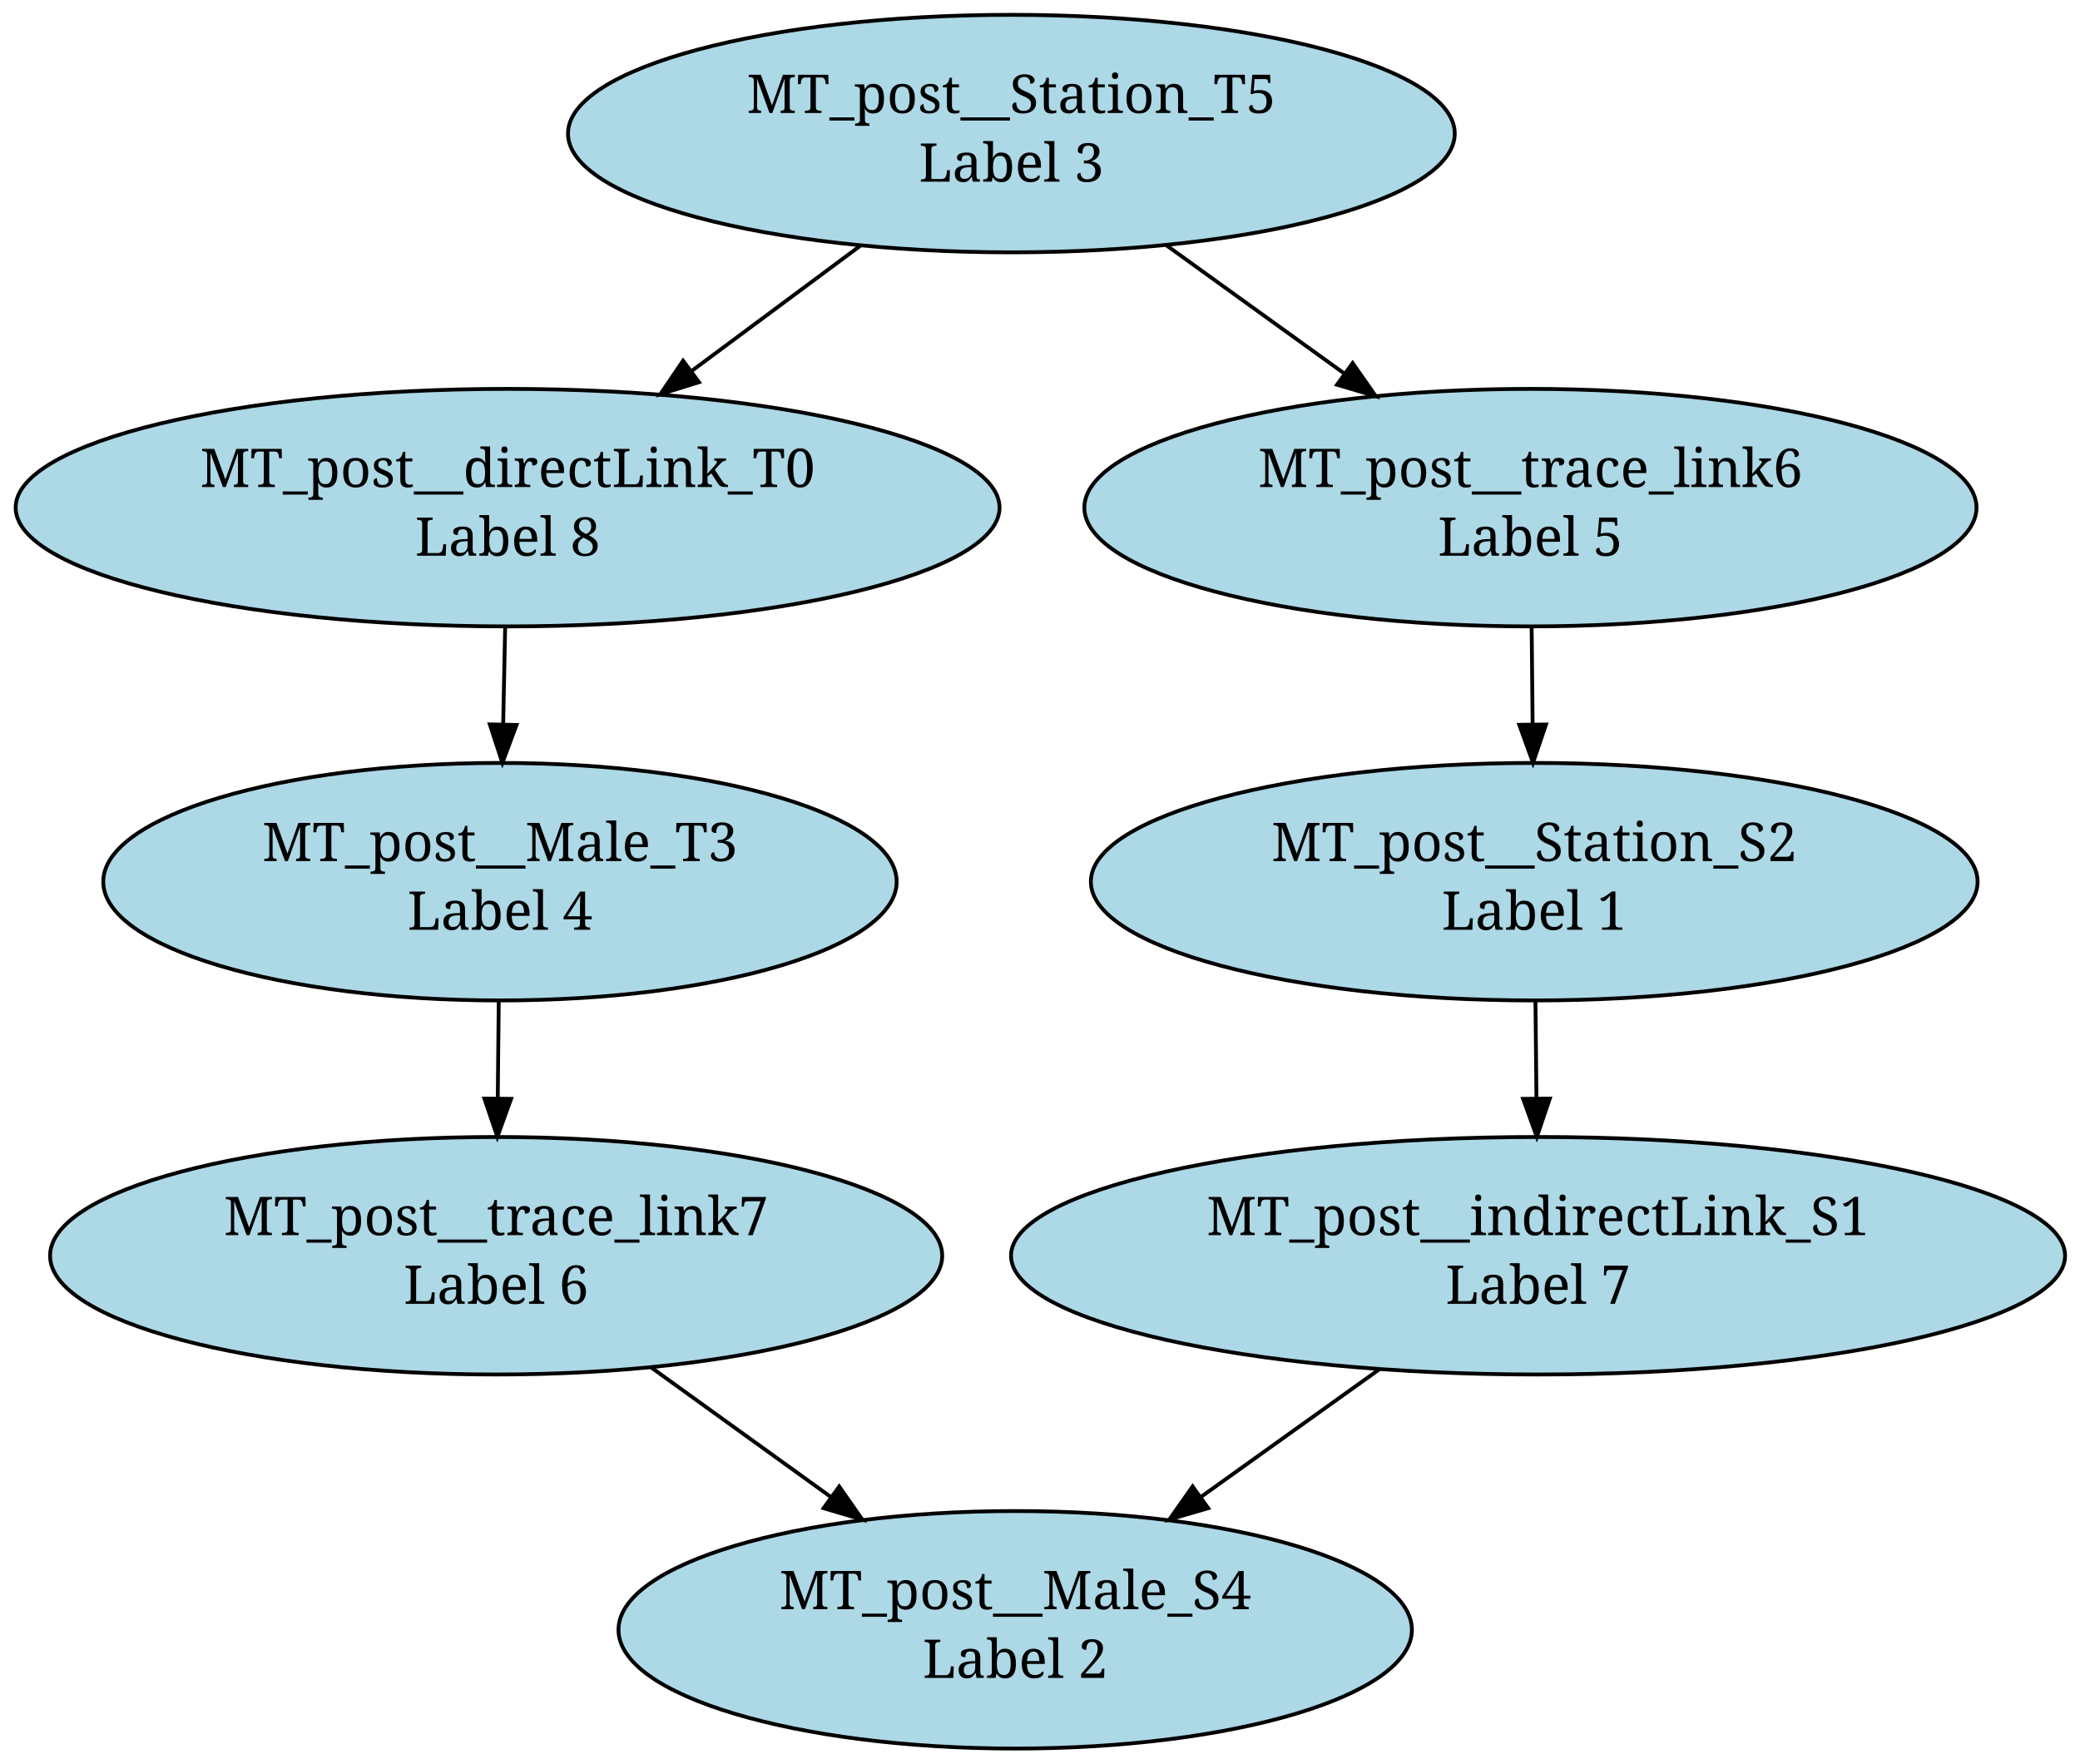
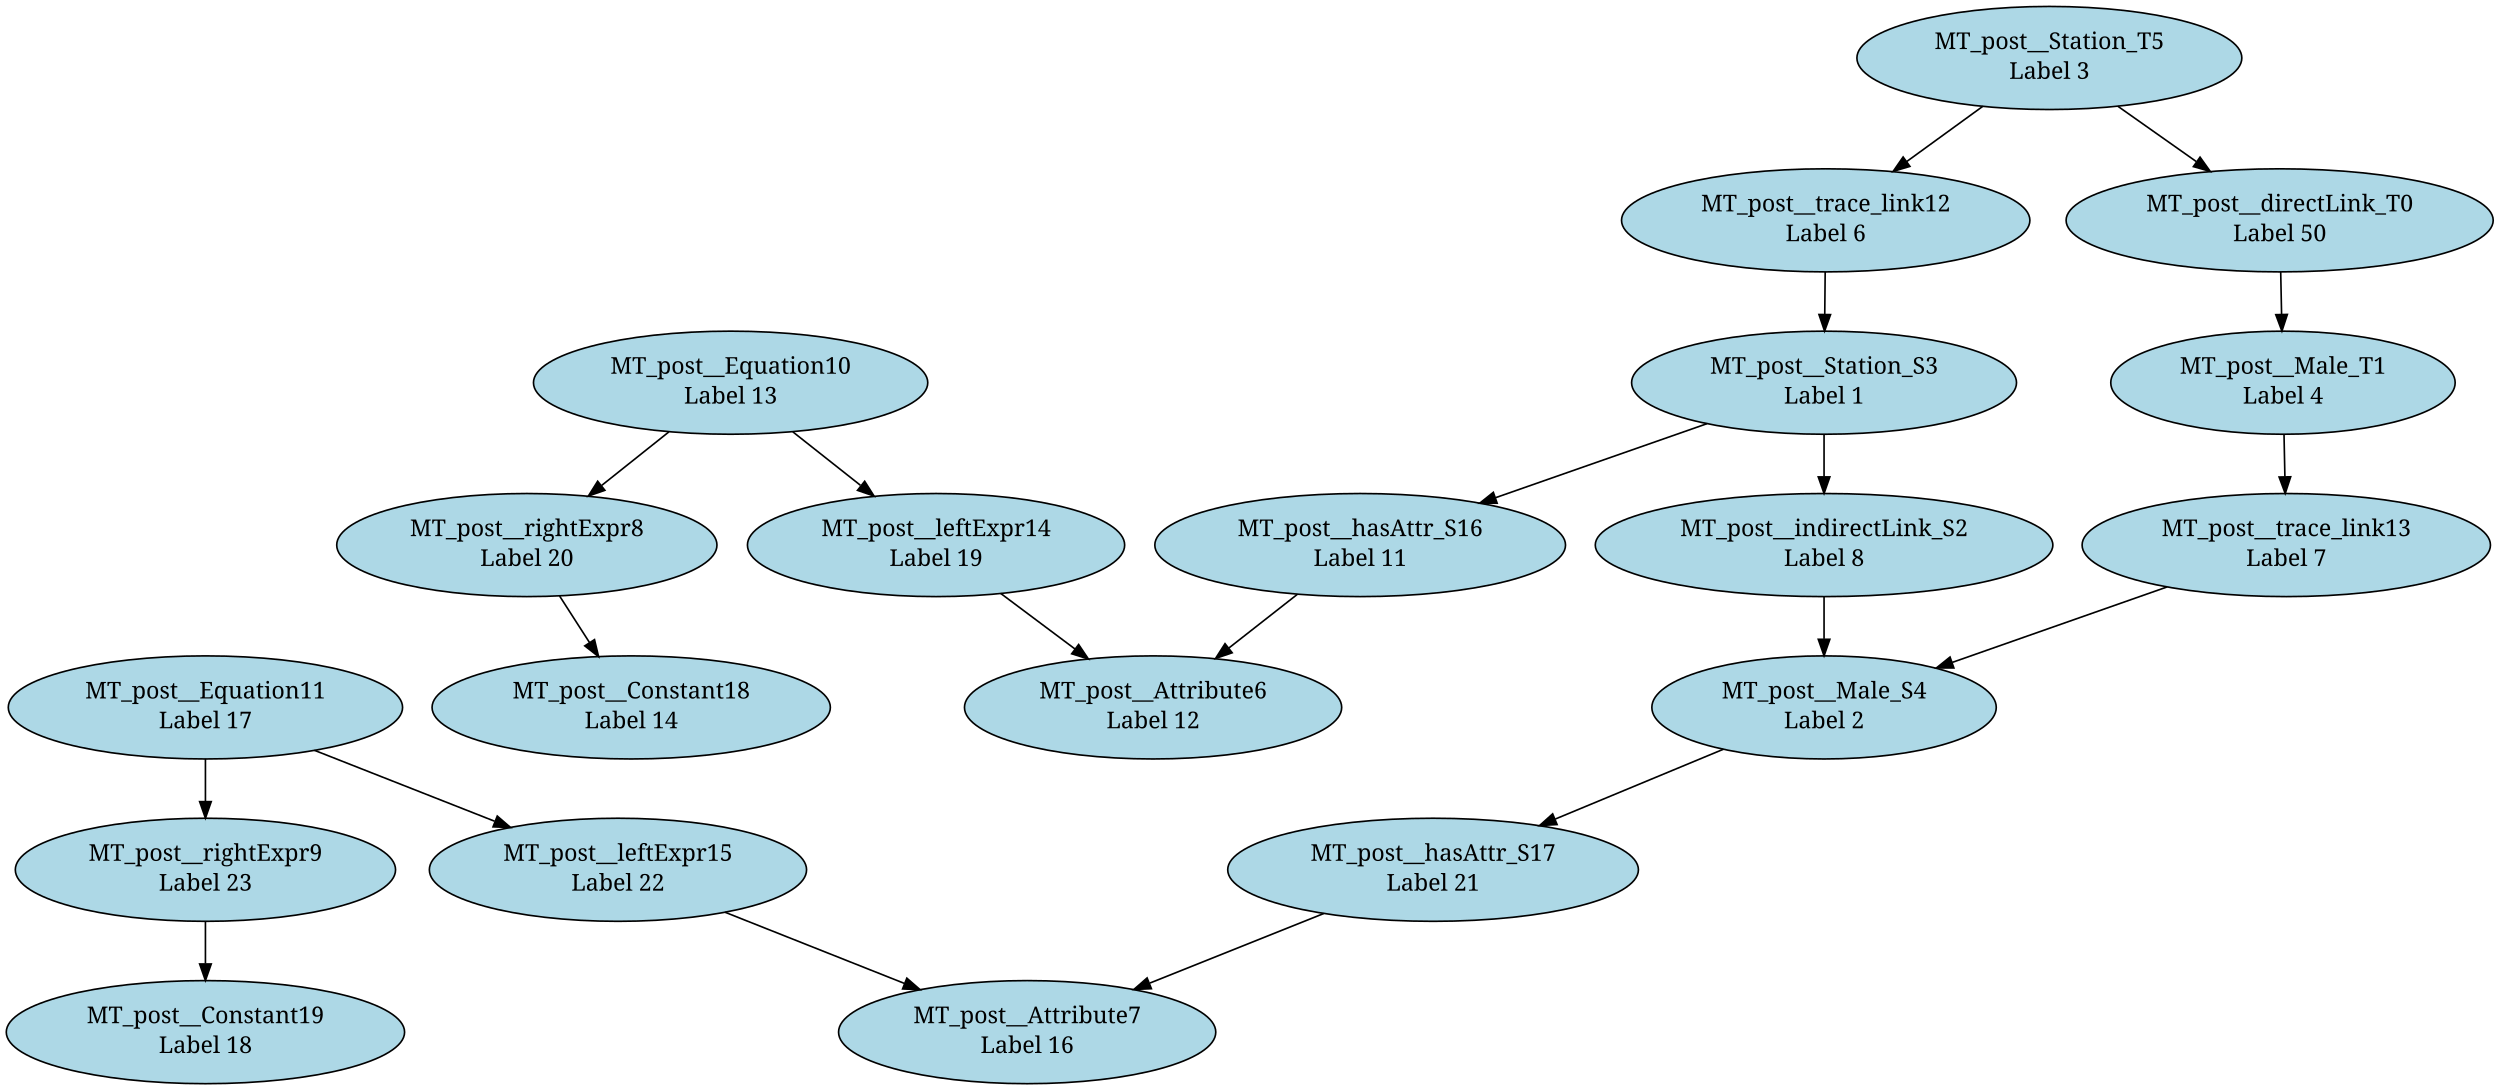
- <svg xmlns="http://www.w3.org/2000/svg" width="545pt" height="462pt" viewBox="0.00 0.00 545.00 462.00">
-   <g id="graph1" class="graph" transform="scale(1 1) rotate(0) translate(4 458)">
-     <polygon fill="white" stroke="white" points="-4,5 -4,-458 542,-458 542,5 -4,5" />
+ <svg xmlns="http://www.w3.org/2000/svg" width="1509pt" height="658pt" viewBox="0.00 0.00 1509.00 658.00">
+   <g id="graph1" class="graph" transform="scale(1 1) rotate(0) translate(4 654)">
+     <polygon fill="white" stroke="white" points="-4,5 -4,-654 1506,-654 1506,5 -4,5" />
    <g id="node1" class="node">
-       <ellipse fill="lightblue" stroke="black" cx="129" cy="-325" rx="128.901" ry="31.113" />
-       <text text-anchor="middle" x="129" y="-330.4" font-family="Times Roman,serif" font-size="14.00">MT_post__directLink_T0</text>
-       <text text-anchor="middle" x="129" y="-312.4" font-family="Times Roman,serif" font-size="14.00"> Label 8</text>
+       <ellipse fill="lightblue" stroke="black" cx="1372" cy="-521" rx="128.901" ry="31.113" />
+       <text text-anchor="middle" x="1372" y="-526.4" font-family="Times Roman,serif" font-size="14.00">MT_post__directLink_T0</text>
+       <text text-anchor="middle" x="1372" y="-508.4" font-family="Times Roman,serif" font-size="14.00"> Label 50</text>
+     </g>
+     <g id="node2" class="node">
+       <ellipse fill="lightblue" stroke="black" cx="1374" cy="-423" rx="103.945" ry="31.113" />
+       <text text-anchor="middle" x="1374" y="-428.4" font-family="Times Roman,serif" font-size="14.00">MT_post__Male_T1</text>
+       <text text-anchor="middle" x="1374" y="-410.4" font-family="Times Roman,serif" font-size="14.00"> Label 4</text>
+     </g>
+     <g id="edge12" class="edge">
+       <path fill="none" stroke="black" d="M1372.63,-489.992C1372.8,-481.859 1372.98,-472.959 1373.16,-464.378" />
+       <polygon fill="black" stroke="black" points="1376.66,-464.212 1373.36,-454.142 1369.66,-464.069 1376.66,-464.212" />
+     </g>
+     <g id="node14" class="node">
+       <ellipse fill="lightblue" stroke="black" cx="1376" cy="-325" rx="123.243" ry="31.113" />
+       <text text-anchor="middle" x="1376" y="-330.4" font-family="Times Roman,serif" font-size="14.00">MT_post__trace_link13</text>
+       <text text-anchor="middle" x="1376" y="-312.4" font-family="Times Roman,serif" font-size="14.00"> Label 7</text>
+     </g>
+     <g id="edge14" class="edge">
+       <path fill="none" stroke="black" d="M1374.63,-391.992C1374.8,-383.859 1374.98,-374.959 1375.16,-366.378" />
+       <polygon fill="black" stroke="black" points="1378.66,-366.212 1375.36,-356.142 1371.66,-366.069 1378.66,-366.212" />
+     </g>
+     <g id="node3" class="node">
+       <ellipse fill="lightblue" stroke="black" cx="1097" cy="-325" rx="138.093" ry="31.113" />
+       <text text-anchor="middle" x="1097" y="-330.4" font-family="Times Roman,serif" font-size="14.00">MT_post__indirectLink_S2</text>
+       <text text-anchor="middle" x="1097" y="-312.4" font-family="Times Roman,serif" font-size="14.00"> Label 8</text>
+     </g>
+     <g id="node5" class="node">
+       <ellipse fill="lightblue" stroke="black" cx="1097" cy="-227" rx="103.945" ry="31.113" />
+       <text text-anchor="middle" x="1097" y="-232.4" font-family="Times Roman,serif" font-size="14.00">MT_post__Male_S4</text>
+       <text text-anchor="middle" x="1097" y="-214.4" font-family="Times Roman,serif" font-size="14.00"> Label 2</text>
+     </g>
+     <g id="edge36" class="edge">
+       <path fill="none" stroke="black" d="M1097,-293.992C1097,-285.859 1097,-276.959 1097,-268.378" />
+       <polygon fill="black" stroke="black" points="1100.5,-268.142 1097,-258.142 1093.5,-268.142 1100.5,-268.142" />
    </g>
    <g id="node4" class="node">
-       <ellipse fill="lightblue" stroke="black" cx="127" cy="-227" rx="103.945" ry="31.113" />
-       <text text-anchor="middle" x="127" y="-232.4" font-family="Times Roman,serif" font-size="14.00">MT_post__Male_T3</text>
-       <text text-anchor="middle" x="127" y="-214.4" font-family="Times Roman,serif" font-size="14.00"> Label 4</text>
+       <ellipse fill="lightblue" stroke="black" cx="1097" cy="-423" rx="116.172" ry="31.113" />
+       <text text-anchor="middle" x="1097" y="-428.4" font-family="Times Roman,serif" font-size="14.00">MT_post__Station_S3</text>
+       <text text-anchor="middle" x="1097" y="-410.4" font-family="Times Roman,serif" font-size="14.00"> Label 1</text>
+     </g>
+     <g id="edge34" class="edge">
+       <path fill="none" stroke="black" d="M1097,-391.992C1097,-383.859 1097,-374.959 1097,-366.378" />
+       <polygon fill="black" stroke="black" points="1100.5,-366.142 1097,-356.142 1093.5,-366.142 1100.5,-366.142" />
+     </g>
+     <g id="node17" class="node">
+       <ellipse fill="lightblue" stroke="black" cx="817" cy="-325" rx="123.951" ry="31.113" />
+       <text text-anchor="middle" x="817" y="-330.4" font-family="Times Roman,serif" font-size="14.00">MT_post__hasAttr_S16</text>
+       <text text-anchor="middle" x="817" y="-312.4" font-family="Times Roman,serif" font-size="14.00"> Label 11</text>
+     </g>
+     <g id="edge38" class="edge">
+       <path fill="none" stroke="black" d="M1026.34,-398.27C987.499,-384.674 939.124,-367.743 898.665,-353.583" />
+       <polygon fill="black" stroke="black" points="899.69,-350.234 889.096,-350.233 897.378,-356.841 899.69,-350.234" />
+     </g>
+     <g id="node18" class="node">
+       <ellipse fill="lightblue" stroke="black" cx="861" cy="-129" rx="123.951" ry="31.113" />
+       <text text-anchor="middle" x="861" y="-134.4" font-family="Times Roman,serif" font-size="14.00">MT_post__hasAttr_S17</text>
+       <text text-anchor="middle" x="861" y="-116.4" font-family="Times Roman,serif" font-size="14.00"> Label 21</text>
+     </g>
+     <g id="edge40" class="edge">
+       <path fill="none" stroke="black" d="M1036.22,-201.763C1005.27,-188.91 967.391,-173.179 934.778,-159.637" />
+       <polygon fill="black" stroke="black" points="935.864,-156.298 925.286,-155.695 933.179,-162.762 935.864,-156.298" />
+     </g>
+     <g id="node6" class="node">
+       <ellipse fill="lightblue" stroke="black" cx="1233" cy="-619" rx="116.172" ry="31.113" />
+       <text text-anchor="middle" x="1233" y="-624.4" font-family="Times Roman,serif" font-size="14.00">MT_post__Station_T5</text>
+       <text text-anchor="middle" x="1233" y="-606.4" font-family="Times Roman,serif" font-size="14.00"> Label 3</text>
+     </g>
+     <g id="edge10" class="edge">
+       <path fill="none" stroke="black" d="M1274.33,-589.862C1289.18,-579.389 1306.1,-567.458 1321.64,-556.504" />
+       <polygon fill="black" stroke="black" points="1323.95,-559.157 1330.11,-550.534 1319.92,-553.436 1323.95,-559.157" />
+     </g>
+     <g id="node13" class="node">
+       <ellipse fill="lightblue" stroke="black" cx="1098" cy="-521" rx="123.243" ry="31.113" />
+       <text text-anchor="middle" x="1098" y="-526.4" font-family="Times Roman,serif" font-size="14.00">MT_post__trace_link12</text>
+       <text text-anchor="middle" x="1098" y="-508.4" font-family="Times Roman,serif" font-size="14.00"> Label 6</text>
+     </g>
+     <g id="edge28" class="edge">
+       <path fill="none" stroke="black" d="M1192.86,-589.862C1178.43,-579.389 1162,-567.458 1146.91,-556.504" />
+       <polygon fill="black" stroke="black" points="1148.83,-553.576 1138.68,-550.534 1144.72,-559.241 1148.83,-553.576" />
+     </g>
+     <g id="node7" class="node">
+       <ellipse fill="lightblue" stroke="black" cx="692" cy="-227" rx="113.844" ry="31.113" />
+       <text text-anchor="middle" x="692" y="-232.4" font-family="Times Roman,serif" font-size="14.00">MT_post__Attribute6</text>
+       <text text-anchor="middle" x="692" y="-214.4" font-family="Times Roman,serif" font-size="14.00"> Label 12</text>
+     </g>
+     <g id="node8" class="node">
+       <ellipse fill="lightblue" stroke="black" cx="616" cy="-31" rx="113.844" ry="31.113" />
+       <text text-anchor="middle" x="616" y="-36.4" font-family="Times Roman,serif" font-size="14.00">MT_post__Attribute7</text>
+       <text text-anchor="middle" x="616" y="-18.4" font-family="Times Roman,serif" font-size="14.00"> Label 16</text>
+     </g>
+     <g id="node9" class="node">
+       <ellipse fill="lightblue" stroke="black" cx="314" cy="-325" rx="114.759" ry="31.113" />
+       <text text-anchor="middle" x="314" y="-330.4" font-family="Times Roman,serif" font-size="14.00">MT_post__rightExpr8</text>
+       <text text-anchor="middle" x="314" y="-312.4" font-family="Times Roman,serif" font-size="14.00"> Label 20</text>
+     </g>
+     <g id="node19" class="node">
+       <ellipse fill="lightblue" stroke="black" cx="377" cy="-227" rx="120.208" ry="31.113" />
+       <text text-anchor="middle" x="377" y="-232.4" font-family="Times Roman,serif" font-size="14.00">MT_post__Constant18</text>
+       <text text-anchor="middle" x="377" y="-214.4" font-family="Times Roman,serif" font-size="14.00"> Label 14</text>
+     </g>
+     <g id="edge18" class="edge">
+       <path fill="none" stroke="black" d="M333.761,-294.261C339.507,-285.322 345.862,-275.436 351.891,-266.058" />
+       <polygon fill="black" stroke="black" points="354.846,-267.934 357.309,-257.63 348.958,-264.149 354.846,-267.934" />
+     </g>
+     <g id="node10" class="node">
+       <ellipse fill="lightblue" stroke="black" cx="120" cy="-129" rx="114.759" ry="31.113" />
+       <text text-anchor="middle" x="120" y="-134.4" font-family="Times Roman,serif" font-size="14.00">MT_post__rightExpr9</text>
+       <text text-anchor="middle" x="120" y="-116.4" font-family="Times Roman,serif" font-size="14.00"> Label 23</text>
+     </g>
+     <g id="node20" class="node">
+       <ellipse fill="lightblue" stroke="black" cx="120" cy="-31" rx="120.208" ry="31.113" />
+       <text text-anchor="middle" x="120" y="-36.4" font-family="Times Roman,serif" font-size="14.00">MT_post__Constant19</text>
+       <text text-anchor="middle" x="120" y="-18.4" font-family="Times Roman,serif" font-size="14.00"> Label 18</text>
+     </g>
+     <g id="edge22" class="edge">
+       <path fill="none" stroke="black" d="M120,-97.992C120,-89.859 120,-80.959 120,-72.378" />
+       <polygon fill="black" stroke="black" points="123.5,-72.142 120,-62.142 116.5,-72.142 123.5,-72.142" />
+     </g>
+     <g id="node11" class="node">
+       <ellipse fill="lightblue" stroke="black" cx="437" cy="-423" rx="119.001" ry="31.113" />
+       <text text-anchor="middle" x="437" y="-428.4" font-family="Times Roman,serif" font-size="14.00">MT_post__Equation10</text>
+       <text text-anchor="middle" x="437" y="-410.4" font-family="Times Roman,serif" font-size="14.00"> Label 13</text>
+     </g>
+     <g id="edge16" class="edge">
+       <path fill="none" stroke="black" d="M399.762,-393.331C386.997,-383.16 372.572,-371.667 359.243,-361.048" />
+       <polygon fill="black" stroke="black" points="361.113,-358.062 351.111,-354.568 356.751,-363.537 361.113,-358.062" />
+     </g>
+     <g id="node15" class="node">
+       <ellipse fill="lightblue" stroke="black" cx="561" cy="-325" rx="113.844" ry="31.113" />
+       <text text-anchor="middle" x="561" y="-330.4" font-family="Times Roman,serif" font-size="14.00">MT_post__leftExpr14</text>
+       <text text-anchor="middle" x="561" y="-312.4" font-family="Times Roman,serif" font-size="14.00"> Label 19</text>
+     </g>
+     <g id="edge24" class="edge">
+       <path fill="none" stroke="black" d="M474.541,-393.331C487.409,-383.16 501.952,-371.667 515.389,-361.048" />
+       <polygon fill="black" stroke="black" points="517.912,-363.515 523.587,-354.568 513.571,-358.023 517.912,-363.515" />
+     </g>
+     <g id="node12" class="node">
+       <ellipse fill="lightblue" stroke="black" cx="120" cy="-227" rx="119.001" ry="31.113" />
+       <text text-anchor="middle" x="120" y="-232.4" font-family="Times Roman,serif" font-size="14.00">MT_post__Equation11</text>
+       <text text-anchor="middle" x="120" y="-214.4" font-family="Times Roman,serif" font-size="14.00"> Label 17</text>
+     </g>
+     <g id="edge20" class="edge">
+       <path fill="none" stroke="black" d="M120,-195.992C120,-187.859 120,-178.959 120,-170.378" />
+       <polygon fill="black" stroke="black" points="123.5,-170.142 120,-160.142 116.5,-170.142 123.5,-170.142" />
+     </g>
+     <g id="node16" class="node">
+       <ellipse fill="lightblue" stroke="black" cx="369" cy="-129" rx="113.844" ry="31.113" />
+       <text text-anchor="middle" x="369" y="-134.4" font-family="Times Roman,serif" font-size="14.00">MT_post__leftExpr15</text>
+       <text text-anchor="middle" x="369" y="-116.4" font-family="Times Roman,serif" font-size="14.00"> Label 22</text>
+     </g>
+     <g id="edge26" class="edge">
+       <path fill="none" stroke="black" d="M185.748,-201.123C219.2,-187.957 259.995,-171.901 294.595,-158.284" />
+       <polygon fill="black" stroke="black" points="296.155,-161.431 304.179,-154.512 293.592,-154.918 296.155,-161.431" />
+     </g>
+     <g id="edge30" class="edge">
+       <path fill="none" stroke="black" d="M1097.68,-489.992C1097.6,-481.859 1097.51,-472.959 1097.42,-464.378" />
+       <polygon fill="black" stroke="black" points="1100.92,-464.106 1097.32,-454.142 1093.92,-464.178 1100.92,-464.106" />
+     </g>
+     <g id="edge32" class="edge">
+       <path fill="none" stroke="black" d="M1304.15,-299.763C1264.39,-285.797 1214.96,-268.433 1174.35,-254.17" />
+       <polygon fill="black" stroke="black" points="1175.36,-250.815 1164.77,-250.803 1173.04,-257.42 1175.36,-250.815" />
    </g>
    <g id="edge4" class="edge">
-       <path fill="none" stroke="black" d="M128.367,-293.992C128.201,-285.859 128.02,-276.959 127.844,-268.378" />
-       <polygon fill="black" stroke="black" points="131.339,-268.069 127.636,-258.142 124.34,-268.212 131.339,-268.069" />
+       <path fill="none" stroke="black" d="M599.95,-295.862C614.077,-285.294 630.188,-273.241 644.94,-262.205" />
+       <polygon fill="black" stroke="black" points="647.063,-264.988 652.974,-256.195 642.87,-259.383 647.063,-264.988" />
    </g>
-     <g id="node2" class="node">
-       <ellipse fill="lightblue" stroke="black" cx="399" cy="-129" rx="138.093" ry="31.113" />
-       <text text-anchor="middle" x="399" y="-134.4" font-family="Times Roman,serif" font-size="14.00">MT_post__indirectLink_S1</text>
-       <text text-anchor="middle" x="399" y="-116.4" font-family="Times Roman,serif" font-size="14.00"> Label 7</text>
-     </g>
-     <g id="node5" class="node">
-       <ellipse fill="lightblue" stroke="black" cx="262" cy="-31" rx="103.945" ry="31.113" />
-       <text text-anchor="middle" x="262" y="-36.4" font-family="Times Roman,serif" font-size="14.00">MT_post__Male_S4</text>
-       <text text-anchor="middle" x="262" y="-18.4" font-family="Times Roman,serif" font-size="14.00"> Label 2</text>
-     </g>
-     <g id="edge16" class="edge">
-       <path fill="none" stroke="black" d="M357.524,-99.331C342.772,-88.778 326.029,-76.802 310.726,-65.855" />
-       <polygon fill="black" stroke="black" points="312.564,-62.866 302.394,-59.895 308.491,-68.56 312.564,-62.866" />
-     </g>
-     <g id="node3" class="node">
-       <ellipse fill="lightblue" stroke="black" cx="398" cy="-227" rx="116.172" ry="31.113" />
-       <text text-anchor="middle" x="398" y="-232.4" font-family="Times Roman,serif" font-size="14.00">MT_post__Station_S2</text>
-       <text text-anchor="middle" x="398" y="-214.4" font-family="Times Roman,serif" font-size="14.00"> Label 1</text>
-     </g>
-     <g id="edge14" class="edge">
-       <path fill="none" stroke="black" d="M398.316,-195.992C398.399,-187.859 398.49,-178.959 398.578,-170.378" />
-       <polygon fill="black" stroke="black" points="402.08,-170.178 398.682,-160.142 395.08,-170.106 402.08,-170.178" />
-     </g>
-     <g id="node8" class="node">
-       <ellipse fill="lightblue" stroke="black" cx="126" cy="-129" rx="116.88" ry="31.113" />
-       <text text-anchor="middle" x="126" y="-134.4" font-family="Times Roman,serif" font-size="14.00">MT_post__trace_link7</text>
-       <text text-anchor="middle" x="126" y="-116.4" font-family="Times Roman,serif" font-size="14.00"> Label 6</text>
-     </g>
-     <g id="edge10" class="edge">
-       <path fill="none" stroke="black" d="M126.684,-195.992C126.601,-187.859 126.51,-178.959 126.422,-170.378" />
-       <polygon fill="black" stroke="black" points="129.92,-170.106 126.318,-160.142 122.92,-170.178 129.92,-170.106" />
-     </g>
-     <g id="node6" class="node">
-       <ellipse fill="lightblue" stroke="black" cx="261" cy="-423" rx="116.172" ry="31.113" />
-       <text text-anchor="middle" x="261" y="-428.4" font-family="Times Roman,serif" font-size="14.00">MT_post__Station_T5</text>
-       <text text-anchor="middle" x="261" y="-410.4" font-family="Times Roman,serif" font-size="14.00"> Label 3</text>
+     <g id="edge8" class="edge">
+       <path fill="none" stroke="black" d="M433.574,-103.38C466.76,-90.213 507.36,-74.104 541.827,-60.429" />
+       <polygon fill="black" stroke="black" points="543.37,-63.582 551.375,-56.641 540.789,-57.075 543.37,-63.582" />
    </g>
    <g id="edge2" class="edge">
-       <path fill="none" stroke="black" d="M221.396,-393.597C207.557,-383.322 191.864,-371.672 177.39,-360.926" />
-       <polygon fill="black" stroke="black" points="179.148,-357.872 169.033,-354.721 174.975,-363.492 179.148,-357.872" />
-     </g>
-     <g id="node7" class="node">
-       <ellipse fill="lightblue" stroke="black" cx="397" cy="-325" rx="116.88" ry="31.113" />
-       <text text-anchor="middle" x="397" y="-330.4" font-family="Times Roman,serif" font-size="14.00">MT_post__trace_link6</text>
-       <text text-anchor="middle" x="397" y="-312.4" font-family="Times Roman,serif" font-size="14.00"> Label 5</text>
+       <path fill="none" stroke="black" d="M779.157,-295.331C766.062,-285.064 751.247,-273.45 737.596,-262.747" />
+       <polygon fill="black" stroke="black" points="739.744,-259.984 729.715,-256.568 735.425,-265.493 739.744,-259.984" />
    </g>
    <g id="edge6" class="edge">
-       <path fill="none" stroke="black" d="M301.436,-393.862C316.103,-383.294 332.828,-371.241 348.143,-360.205" />
-       <polygon fill="black" stroke="black" points="350.418,-362.881 356.485,-354.195 346.325,-357.201 350.418,-362.881" />
-     </g>
-     <g id="edge8" class="edge">
-       <path fill="none" stroke="black" d="M397.316,-293.992C397.399,-285.859 397.49,-276.959 397.578,-268.378" />
-       <polygon fill="black" stroke="black" points="401.08,-268.178 397.682,-258.142 394.08,-268.106 401.08,-268.178" />
-     </g>
-     <g id="edge12" class="edge">
-       <path fill="none" stroke="black" d="M166.436,-99.862C181.235,-89.198 198.13,-77.024 213.557,-65.907" />
-       <polygon fill="black" stroke="black" points="215.887,-68.543 221.954,-59.857 211.795,-62.863 215.887,-68.543" />
+       <path fill="none" stroke="black" d="M795.022,-102.609C762.644,-89.658 723.519,-74.008 690.114,-60.645" />
+       <polygon fill="black" stroke="black" points="690.985,-57.224 680.4,-56.76 688.385,-63.724 690.985,-57.224" />
    </g>
  </g>
</svg>
